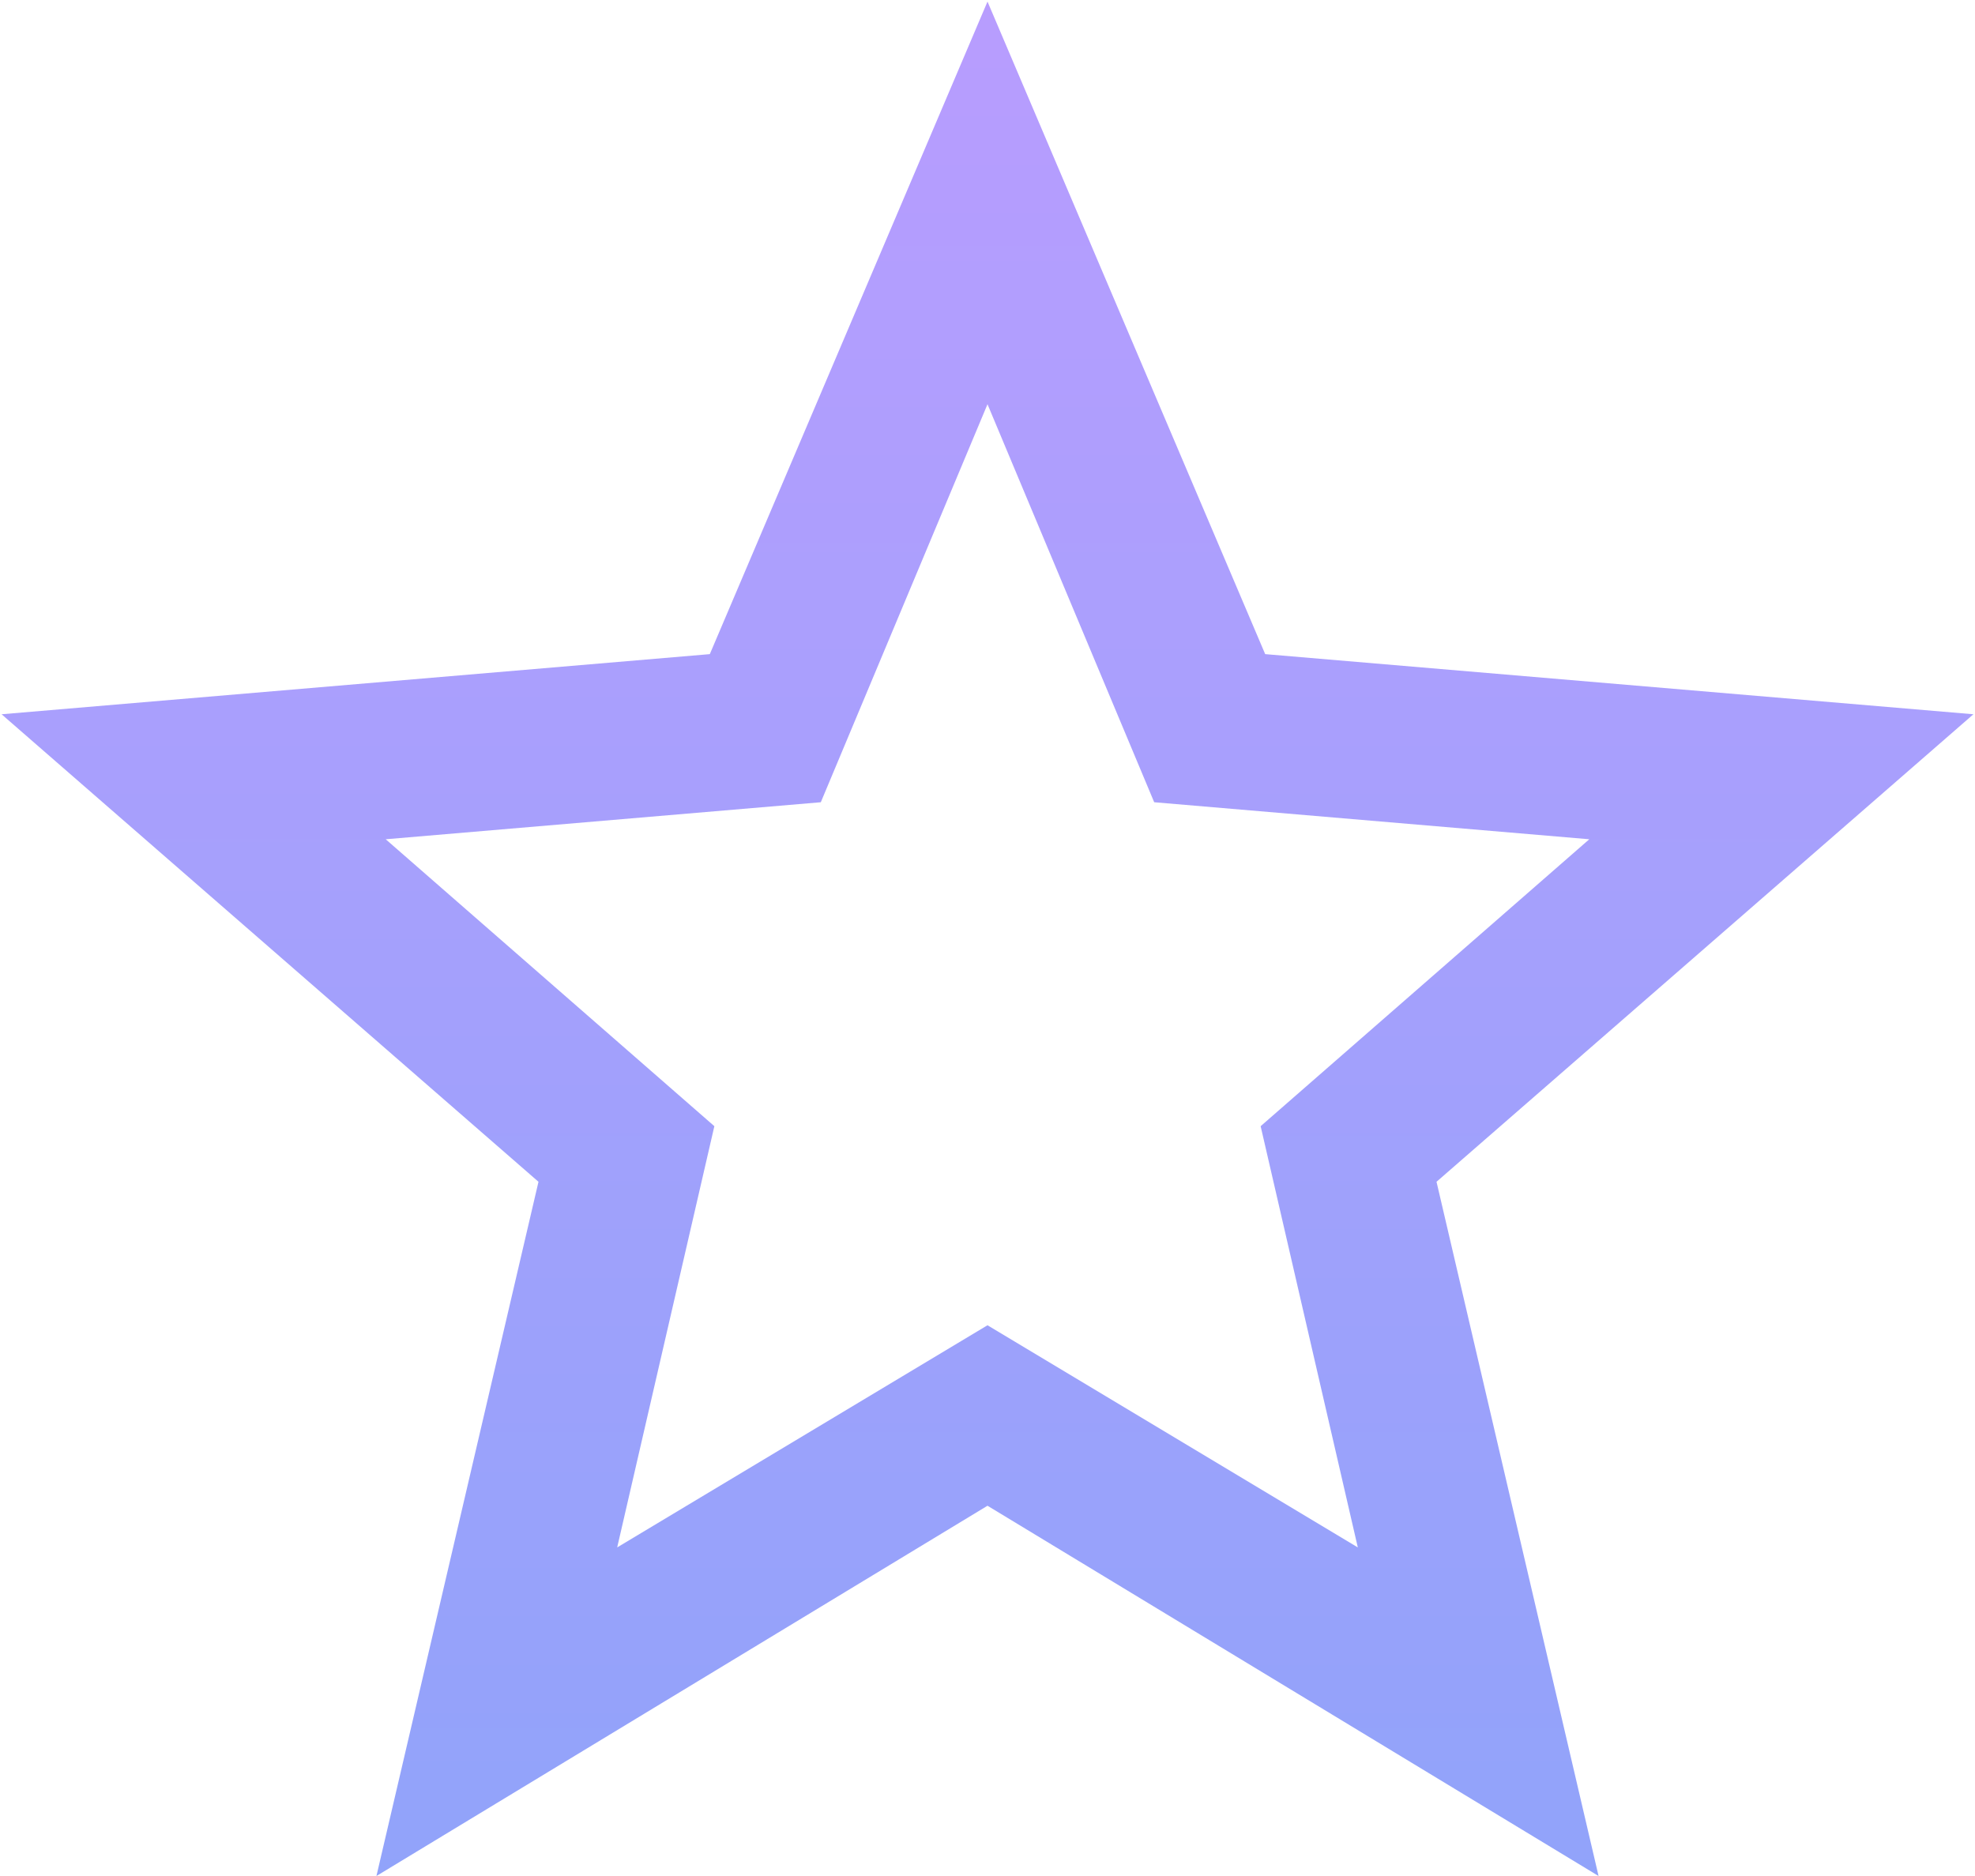
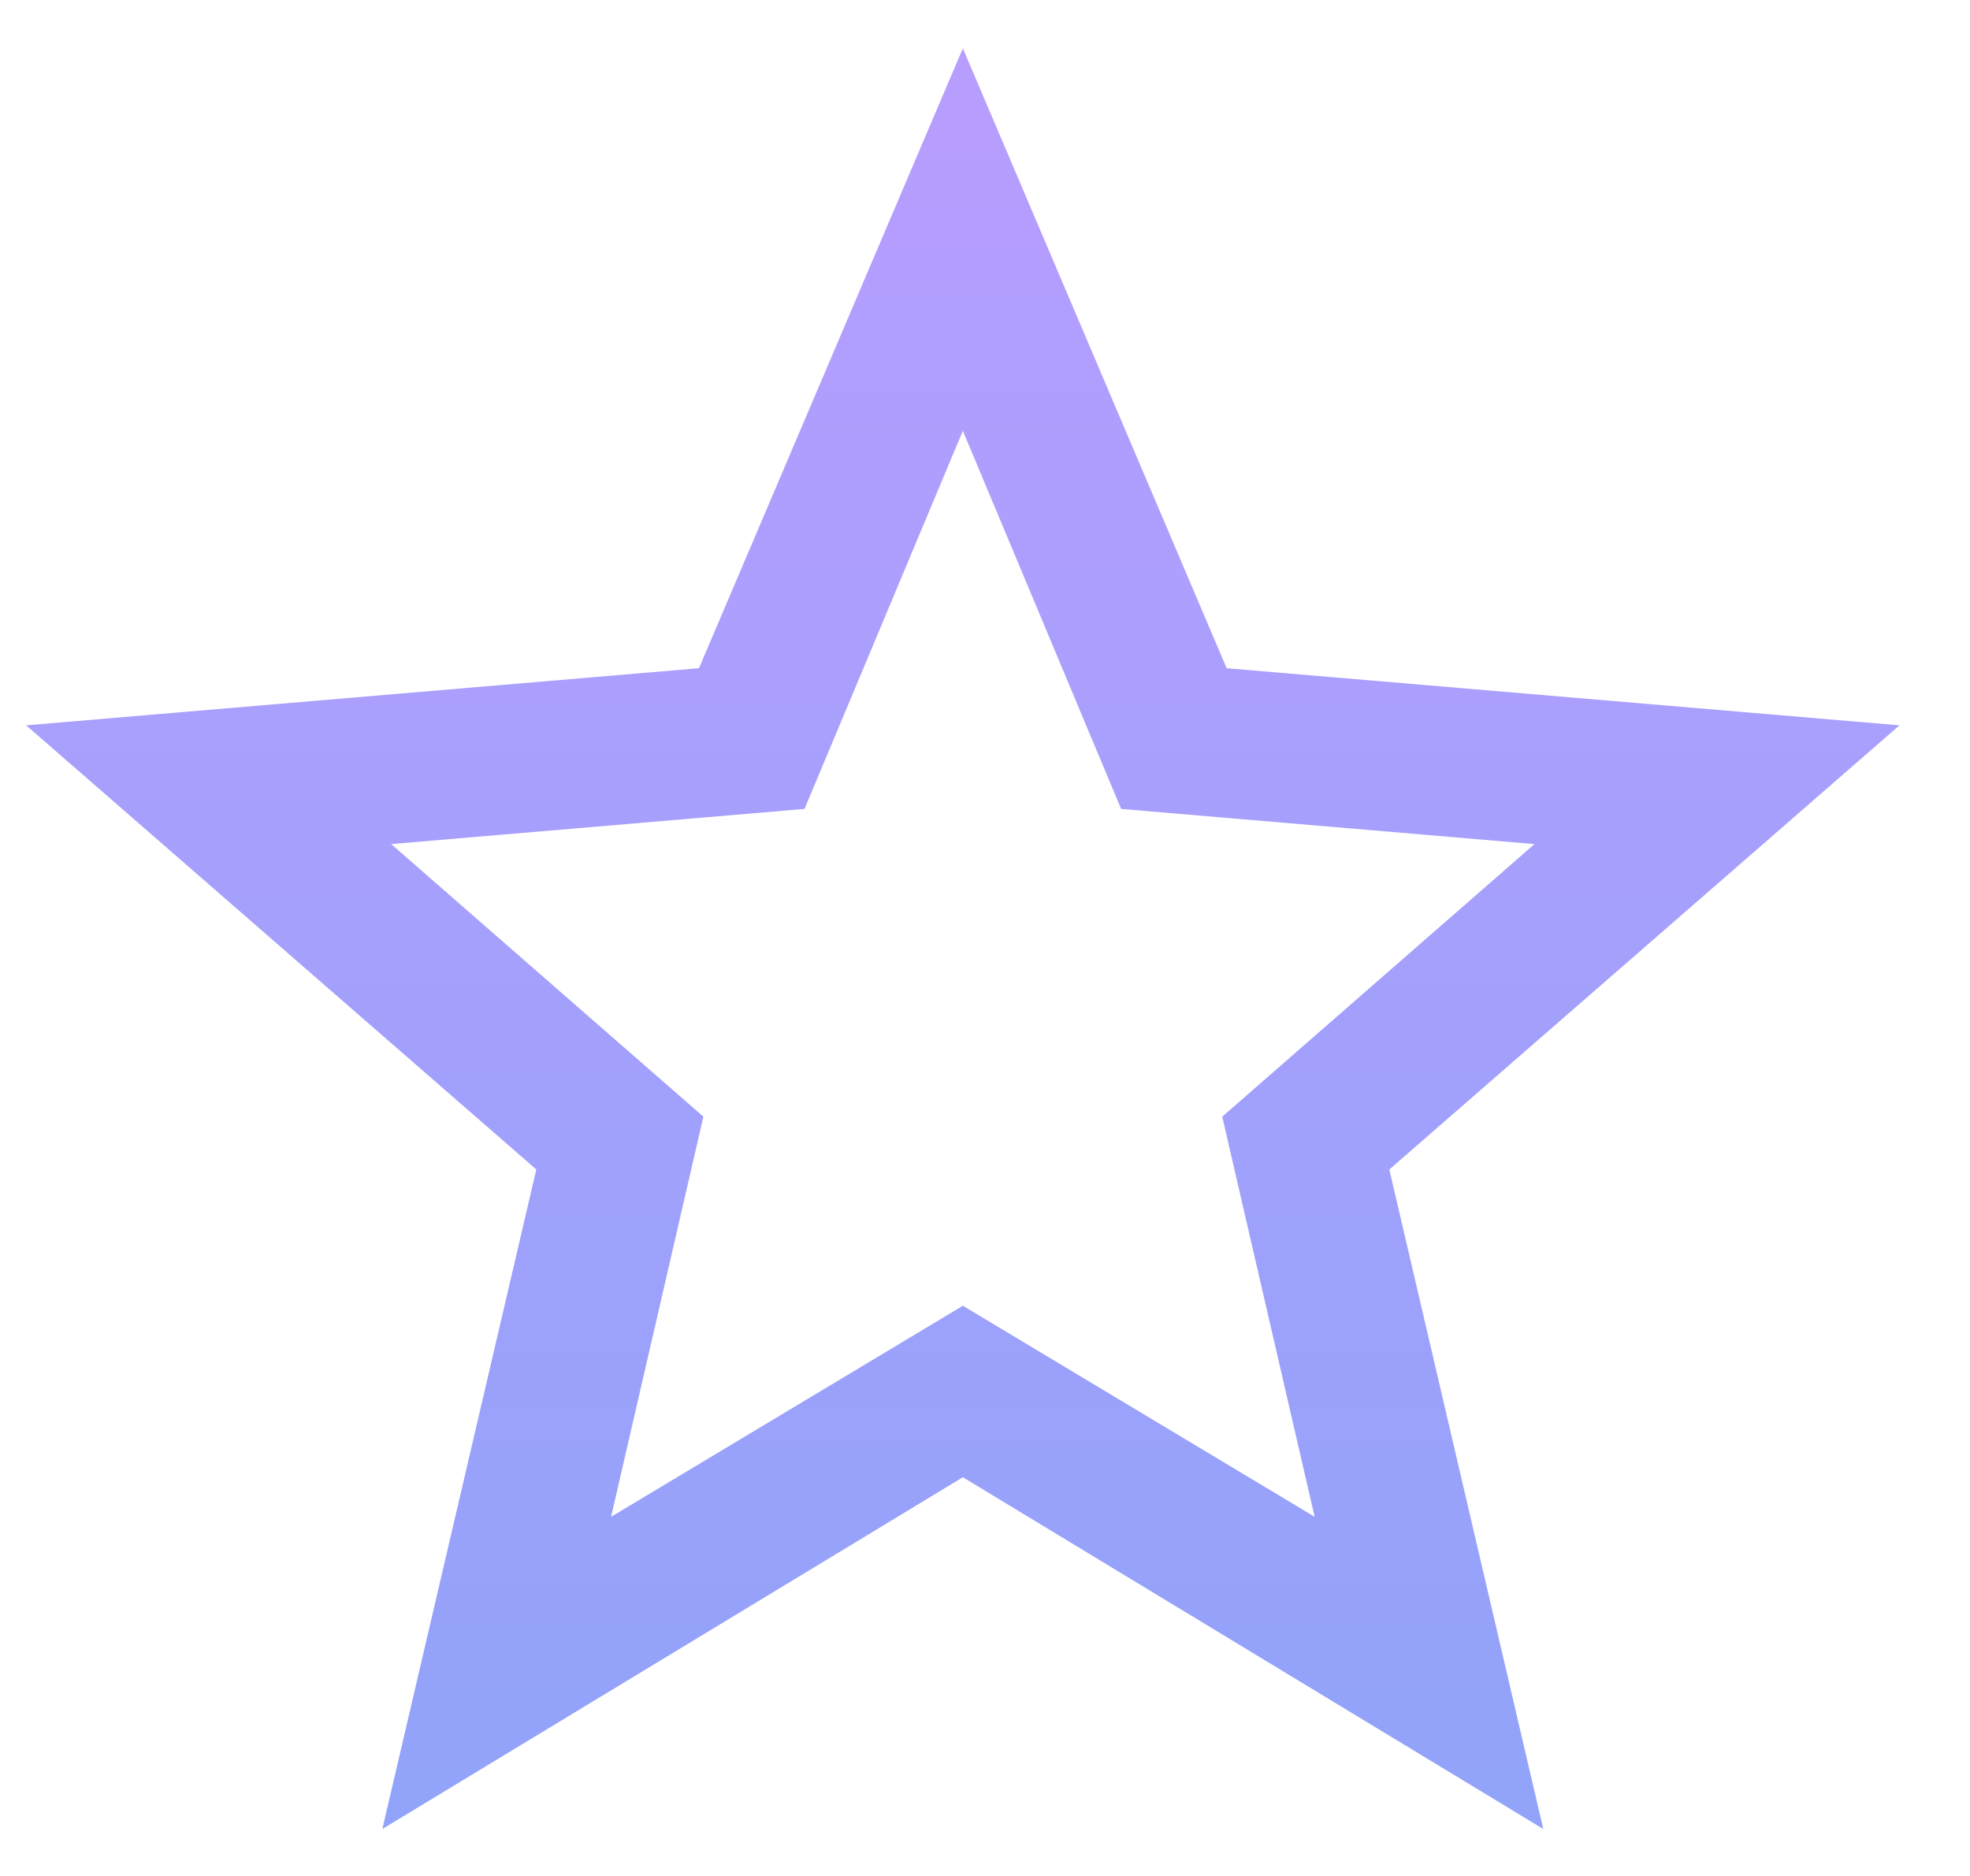
- <svg xmlns="http://www.w3.org/2000/svg" width="20" height="19" viewBox="0 0 20 19" fill="none">
-   <path d="M10 13.422L13.75 15.672L12.766 11.406L16.094 8.5L11.688 8.125L10 4.094L8.312 8.125L3.906 8.5L7.234 11.406L6.25 15.672L10 13.422ZM19.984 7.234L14.547 11.969L16.188 19L10 15.25L3.812 19L5.453 11.969L0.016 7.234L7.188 6.625L10 0.016L12.812 6.625L19.984 7.234Z" fill="url(#paint0_linear_18447_196)" />
+ <svg xmlns="http://www.w3.org/2000/svg" width="21" height="20" viewBox="0 0 21 20" fill="none">
+   <path d="M10.264 13.921L14.014 16.171L13.029 11.905L16.357 8.999L11.951 8.624L10.264 4.593L8.576 8.624L4.17 8.999L7.498 11.905L6.514 16.171L10.264 13.921ZM20.248 7.733L14.81 12.468L16.451 19.499L10.264 15.749L4.076 19.499L5.717 12.468L0.279 7.733L7.451 7.124L10.264 0.515L13.076 7.124L20.248 7.733Z" fill="url(#paint0_linear_18447_181)" />
  <defs>
-     <linearGradient id="paint0_linear_18447_196" x1="10" y1="-2" x2="10" y2="22" gradientUnits="userSpaceOnUse">
+     <linearGradient id="paint0_linear_18447_181" x1="10.264" y1="-1.501" x2="10.264" y2="22.499" gradientUnits="userSpaceOnUse">
      <stop stop-color="#BC9CFF" />
      <stop offset="1" stop-color="#8BA4F9" />
    </linearGradient>
  </defs>
</svg>
